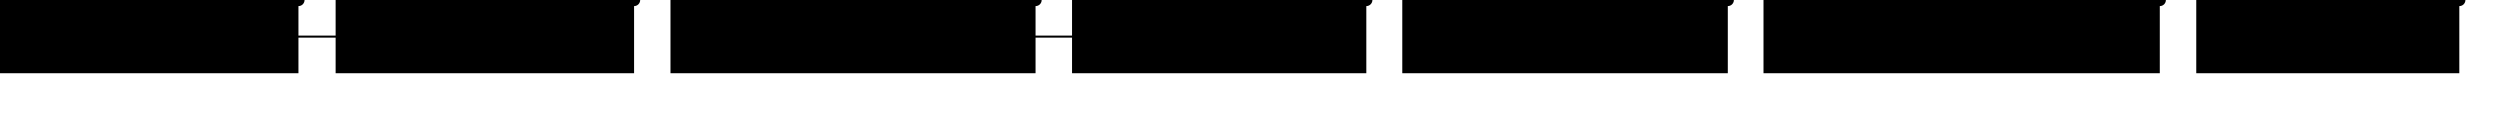
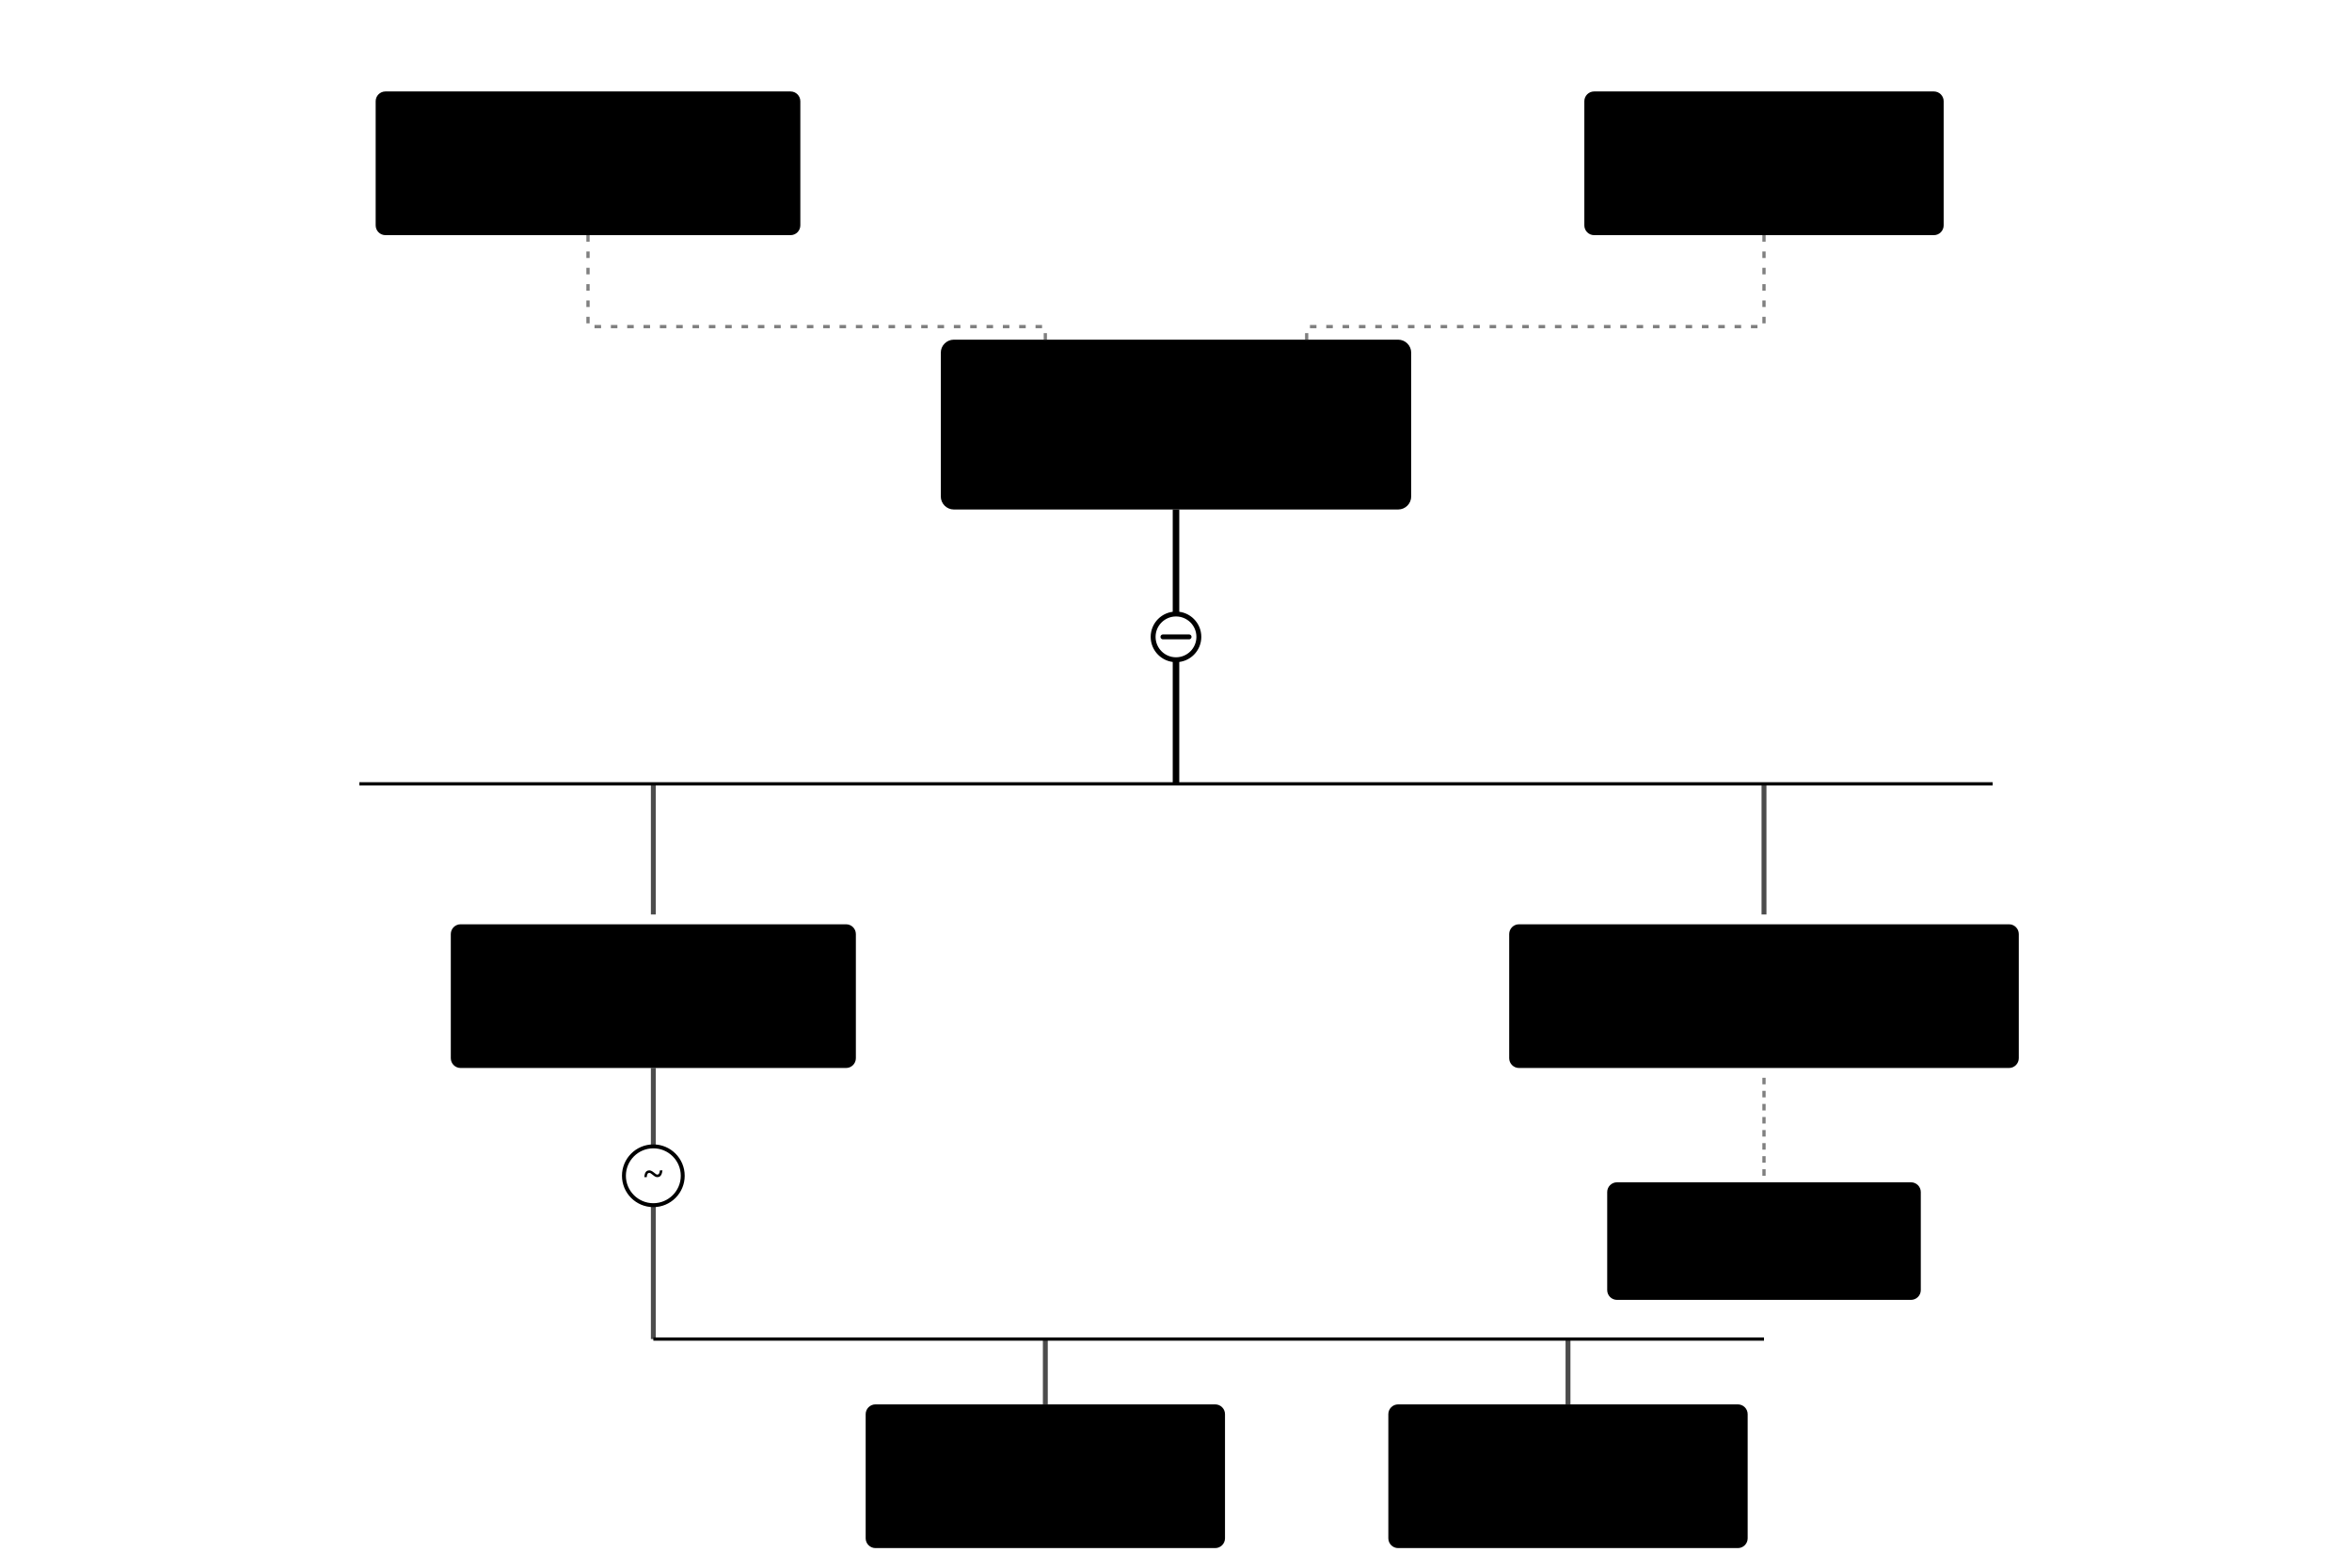
- <svg xmlns="http://www.w3.org/2000/svg" viewBox="0 0 1229.03 56.00">
-   <g id="bess_module_01" data-comp="device-node" data-template="bess_module" transform="translate(73.36 18.00)">
-     <rect data-region="body" x="-73.36" y="-18.00" width="146.72" height="36.00" fill="currentColor" />
-     <circle data-region="status-indicator" cx="73.36" cy="-18.00" r="3.0" />
-     <text data-region="label-name" x="0" y="0" text-anchor="middle" fill="currentColor">BESS-01</text>
+ <svg xmlns="http://www.w3.org/2000/svg" viewBox="0 0 720 480">
+   <g id="operating_envelope_01" data-comp="device-node" data-template="operating_envelope" transform="translate(180 50)">
+     <rect data-region="body" x="-65" y="-22" width="130" height="44" rx="3" fill="currentColor" />
+     <circle data-region="status-indicator" cx="58" cy="-14" r="3" />
+     <text data-region="label-name" x="0" y="-2" text-anchor="middle" fill="currentColor">DOE Feed</text>
+     <text data-region="label-template" x="0" y="12" text-anchor="middle" fill="currentColor">operating_envelope</text>
+     <rect data-region="hit-area" x="-65" y="-22" width="130" height="44" fill="transparent" />
+   </g>
+   <g id="line_rating_01" data-comp="device-node" data-template="line_rating" data-role="dlr-badge" transform="translate(540 50)">
+     <rect data-region="body" x="-55" y="-22" width="110" height="44" rx="3" fill="currentColor" />
+     <circle data-region="status-indicator" cx="48" cy="-14" r="3" />
+     <text data-region="label-name" x="0" y="-2" text-anchor="middle" fill="currentColor">DLR Feed</text>
+     <text data-region="label-template" x="0" y="12" text-anchor="middle" fill="currentColor">line_rating</text>
+     <rect data-region="hit-area" x="-55" y="-22" width="110" height="44" fill="transparent" />
+   </g>
+   <g id="revenue_meter_01" data-comp="device-node" data-template="revenue_meter" data-role="poi" transform="translate(360 130)">
+     <rect data-region="body" x="-72" y="-26" width="144" height="52" rx="4" fill="currentColor" />
+     <circle data-region="status-indicator" cx="64" cy="-18" r="3" />
+     <text data-region="primary-value" x="0" y="-2" text-anchor="middle" fill="currentColor" />
+     <text data-region="label-name" x="0" y="0" text-anchor="middle" fill="currentColor">GRD-RM-001</text>
+     <text data-region="label-template" x="0" y="14" text-anchor="middle" fill="currentColor">revenue_meter</text>
+     <text data-region="state-label" x="-22" y="16" text-anchor="middle" fill="currentColor">DOE</text>
+     <text data-region="state-token" x="22" y="16" text-anchor="middle" fill="currentColor" />
+     <rect data-region="hit-area" x="-72" y="-26" width="144" height="52" fill="transparent" />
+   </g>
+   <path d="M 180 72 L 180 100 L 320 100 L 320 110" fill="none" stroke="currentColor" stroke-width="1" stroke-dasharray="2 3" opacity="0.5" />
+   <path d="M 540 72 L 540 100 L 400 100 L 400 110" fill="none" stroke="currentColor" stroke-width="1" stroke-dasharray="2 3" opacity="0.5" />
+   <path d="M 360 156 L 360 188" fill="none" stroke="currentColor" stroke-width="2" />
+   <g data-comp="breaker" transform="translate(360 195)">
+     <circle data-region="ring" cx="0" cy="0" r="7" fill="none" stroke="currentColor" stroke-width="1.5" />
+     <line data-region="ring-bar" x1="-4" y1="0" x2="4" y2="0" stroke="currentColor" stroke-width="1.5" stroke-linecap="round" />
+   </g>
+   <path d="M 360 202 L 360 240" fill="none" stroke="currentColor" stroke-width="2" />
+   <path id="bus_ac_bus_1" data-comp="bus" data-bus-type="ac" d="M 110 240 L 610 240" fill="none" stroke="currentColor" />
+   <path d="M 360 215 L 360 240" fill="none" stroke="currentColor" stroke-width="1.5" opacity="0.7" />
+   <path d="M 200 240 L 200 280" fill="none" stroke="currentColor" stroke-width="1.5" opacity="0.7" />
+   <path d="M 540 240 L 540 280" fill="none" stroke="currentColor" stroke-width="1.5" opacity="0.7" />
+   <g id="grid_module_01" data-comp="device-node" data-template="grid_module" transform="translate(200 305)">
+     <rect data-region="body" x="-62" y="-22" width="124" height="44" rx="3" fill="currentColor" />
+     <circle data-region="status-indicator" cx="55" cy="-14" r="3" />
+     <text data-region="label-name" x="0" y="-2" text-anchor="middle" fill="currentColor">Grid Module</text>
+     <text data-region="label-template" x="0" y="12" text-anchor="middle" fill="currentColor">grid_module</text>
+     <rect data-region="hit-area" x="-62" y="-22" width="124" height="44" fill="transparent" />
+   </g>
+   <g id="compute_module_01" data-comp="device-node" data-template="compute_module" transform="translate(540 305)">
+     <rect data-region="body" x="-78" y="-22" width="156" height="44" rx="3" fill="currentColor" />
+     <circle data-region="status-indicator" cx="70" cy="-14" r="3" />
+     <text data-region="label-name" x="0" y="-2" text-anchor="middle" fill="currentColor">ARC-COMPUTE-01</text>
+     <text data-region="label-template" x="0" y="12" text-anchor="middle" fill="currentColor">compute_module</text>
+     <rect data-region="hit-area" x="-78" y="-22" width="156" height="44" fill="transparent" />
+   </g>
+   <path d="M 540 330 L 540 360" fill="none" stroke="currentColor" stroke-width="1" stroke-dasharray="2 2" opacity="0.5" />
+   <g id="cdu_01" data-comp="device-node" data-template="cdu" transform="translate(540 380)">
+     <rect data-region="body" x="-48" y="-18" width="96" height="36" rx="3" fill="currentColor" />
+     <circle data-region="status-indicator" cx="42" cy="-12" r="3" />
+     <text data-region="label-name" x="0" y="-2" text-anchor="middle" fill="currentColor">CDU-01</text>
+     <text data-region="label-template" x="0" y="10" text-anchor="middle" fill="currentColor">cdu</text>
+     <rect data-region="hit-area" x="-48" y="-18" width="96" height="36" fill="transparent" />
+   </g>
+   <path d="M 200 327 L 200 351" fill="none" stroke="currentColor" stroke-width="1.5" opacity="0.7" />
+   <g data-comp="inverter" transform="translate(200 360)">
+     <circle data-region="ring" cx="0" cy="0" r="9" fill="none" stroke="currentColor" stroke-width="1.2" />
+     <text data-region="glyph" x="0" y="3" text-anchor="middle" fill="currentColor" font-size="11" font-weight="700">~</text>
+   </g>
+   <path d="M 200 369 L 200 410" fill="none" stroke="currentColor" stroke-width="1.5" opacity="0.7" />
+   <path id="bus_dc_bus_1" data-comp="bus" data-bus-type="dc" d="M 200 410 L 540 410" fill="none" stroke="currentColor" />
+   <path d="M 320 410 L 320 430" fill="none" stroke="currentColor" stroke-width="1.5" opacity="0.7" />
+   <path d="M 480 410 L 480 430" fill="none" stroke="currentColor" stroke-width="1.5" opacity="0.7" />
+   <g id="bess_module_01" data-comp="device-node" data-template="bess_module" transform="translate(320 452)">
+     <rect data-region="body" x="-55" y="-22" width="110" height="44" rx="3" fill="currentColor" />
+     <circle data-region="status-indicator" cx="48" cy="-14" r="3" />
+     <text data-region="label-name" x="0" y="-2" text-anchor="middle" fill="currentColor">BESS-01</text>
    <text data-region="label-template" x="0" y="12" text-anchor="middle" fill="currentColor">bess_module</text>
-     <rect data-region="hit-area" x="-73.36" y="-22.00" width="146.72" height="44.00" fill="transparent" />
+     <rect data-region="hit-area" x="-55" y="-22" width="110" height="44" fill="transparent" />
  </g>
-   <g id="bess_module_02" data-comp="device-node" data-template="bess_module" transform="translate(238.36 18.00)">
-     <rect data-region="body" x="-73.36" y="-18.00" width="146.72" height="36.00" fill="currentColor" />
-     <circle data-region="status-indicator" cx="73.36" cy="-18.00" r="3.0" />
-     <text data-region="label-name" x="0" y="0" text-anchor="middle" fill="currentColor">BESS-02</text>
+   <g id="bess_module_02" data-comp="device-node" data-template="bess_module" transform="translate(480 452)">
+     <rect data-region="body" x="-55" y="-22" width="110" height="44" rx="3" fill="currentColor" />
+     <circle data-region="status-indicator" cx="48" cy="-14" r="3" />
+     <text data-region="label-name" x="0" y="-2" text-anchor="middle" fill="currentColor">BESS-02</text>
    <text data-region="label-template" x="0" y="12" text-anchor="middle" fill="currentColor">bess_module</text>
-     <rect data-region="hit-area" x="-73.36" y="-22.00" width="146.72" height="44.00" fill="transparent" />
+     <rect data-region="hit-area" x="-55" y="-22" width="110" height="44" fill="transparent" />
  </g>
-   <g id="compute_module_01" data-comp="device-node" data-template="compute_module" transform="translate(419.36 18.00)">
-     <rect data-region="body" x="-89.74" y="-18.00" width="179.47" height="36.00" fill="currentColor" />
-     <circle data-region="status-indicator" cx="89.74" cy="-18.00" r="3.0" />
-     <text data-region="label-name" x="0" y="0" text-anchor="middle" fill="currentColor">ARC-COMPUTE-01</text>
-     <text data-region="label-template" x="0" y="12" text-anchor="middle" fill="currentColor">compute_module</text>
-     <rect data-region="hit-area" x="-89.74" y="-22.00" width="179.47" height="44.00" fill="transparent" />
-   </g>
-   <g id="grid_module_01" data-comp="device-node" data-template="grid_module" transform="translate(599.36 18.00)">
-     <rect data-region="body" x="-72.33" y="-18.00" width="144.67" height="36.00" fill="currentColor" />
-     <circle data-region="status-indicator" cx="72.33" cy="-18.00" r="3.0" />
-     <text data-region="label-name" x="0" y="0" text-anchor="middle" fill="currentColor">Grid Module</text>
-     <text data-region="label-template" x="0" y="12" text-anchor="middle" fill="currentColor">grid_module</text>
-     <rect data-region="hit-area" x="-72.33" y="-22.00" width="144.67" height="44.00" fill="transparent" />
-   </g>
-   <g id="revenue_meter_01" data-comp="device-node" data-template="revenue_meter" data-role="poi" transform="translate(769.39 18.00)">
-     <rect data-region="body" x="-80.01" y="-18.00" width="160.03" height="36.00" fill="currentColor" />
-     <circle data-region="status-indicator" cx="80.01" cy="-18.00" r="3.0" />
-     <text data-region="label-name" x="0" y="0" text-anchor="middle" fill="currentColor">GRD-RM-001</text>
-     <text data-region="label-template" x="0" y="12" text-anchor="middle" fill="currentColor">revenue_meter</text>
-     <text data-region="primary-value" x="0" y="-2" text-anchor="middle" fill="currentColor" />
-     <text data-region="state-label" x="-18" y="14" text-anchor="middle" fill="currentColor">DOE</text>
-     <text data-region="state-token" x="18" y="14" text-anchor="middle" fill="currentColor" />
-     <rect data-region="hit-area" x="-80.01" y="-22.00" width="160.03" height="44.00" fill="transparent" />
-   </g>
-   <g id="operating_envelope_01" data-comp="device-node" data-template="operating_envelope" transform="translate(964.37 18.00)">
-     <rect data-region="body" x="-97.41" y="-18.00" width="194.82" height="36.00" fill="currentColor" />
-     <circle data-region="status-indicator" cx="97.41" cy="-18.00" r="3.0" />
-     <text data-region="label-name" x="0" y="0" text-anchor="middle" fill="currentColor">DOE Feed</text>
-     <text data-region="label-template" x="0" y="12" text-anchor="middle" fill="currentColor">operating_envelope</text>
-     <rect data-region="hit-area" x="-97.41" y="-22.00" width="194.82" height="44.00" fill="transparent" />
-   </g>
-   <g id="line_rating_01" data-comp="device-node" data-template="line_rating" data-role="dlr-badge" transform="translate(1144.37 18.00)">
-     <rect data-region="body" x="-64.66" y="-18.00" width="129.32" height="36.00" fill="currentColor" />
-     <circle data-region="status-indicator" cx="64.66" cy="-18.00" r="3.0" />
-     <text data-region="label-name" x="0" y="0" text-anchor="middle" fill="currentColor">DLR Feed</text>
-     <text data-region="label-template" x="0" y="12" text-anchor="middle" fill="currentColor">line_rating</text>
-     <rect data-region="hit-area" x="-64.66" y="-22.00" width="129.32" height="44.00" fill="transparent" />
-   </g>
-   <path id="bus_dc_bus_1" data-comp="bus" data-bus-type="dc" d="M 73.36 18.00 L 238.36 18.00" fill="none" stroke="currentColor" />
-   <path id="bus_ac_bus_1" data-comp="bus" data-bus-type="ac" d="M 599.36 18.00 L 419.36 18.00" fill="none" stroke="currentColor" />
</svg>
